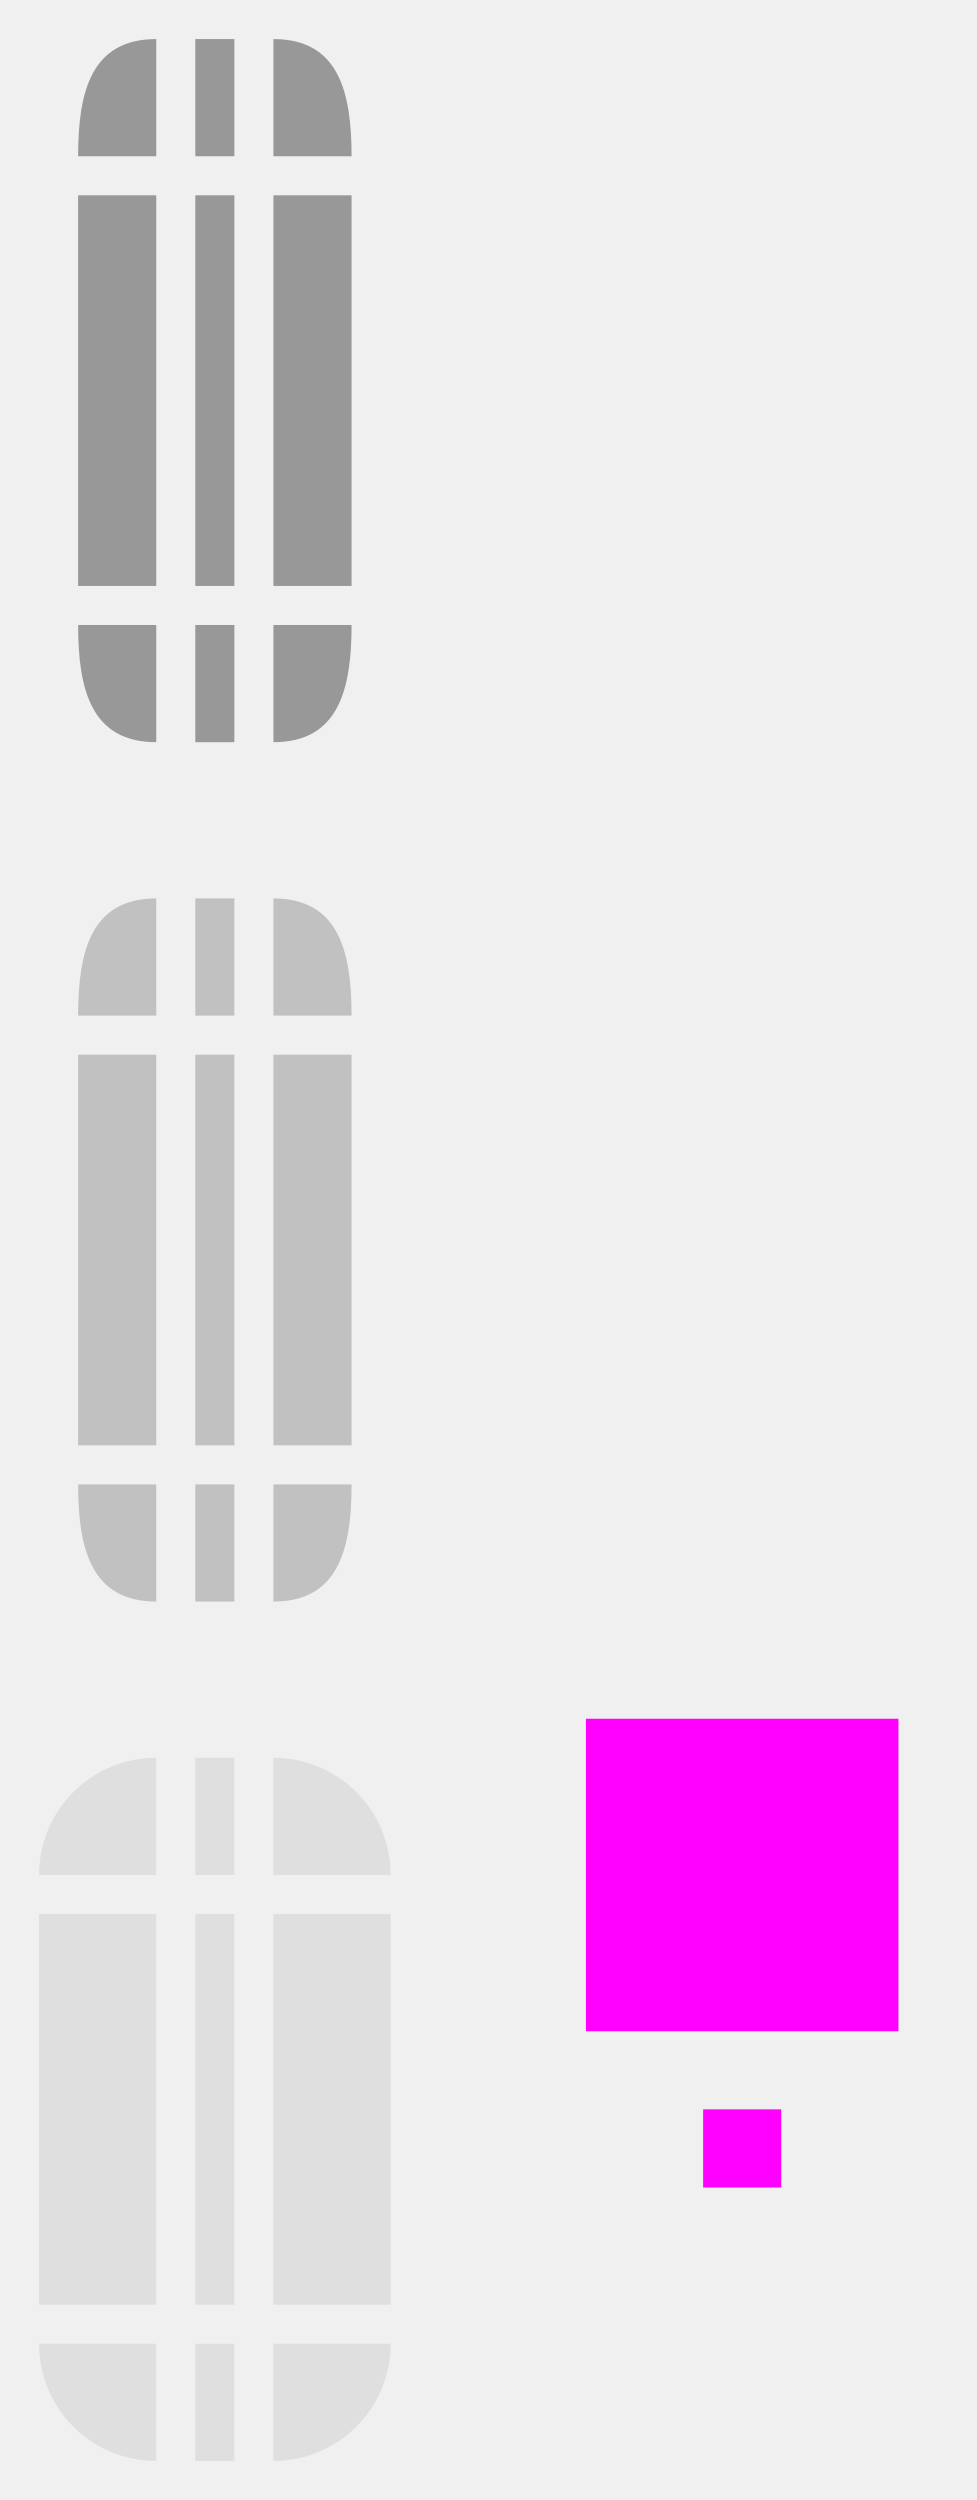
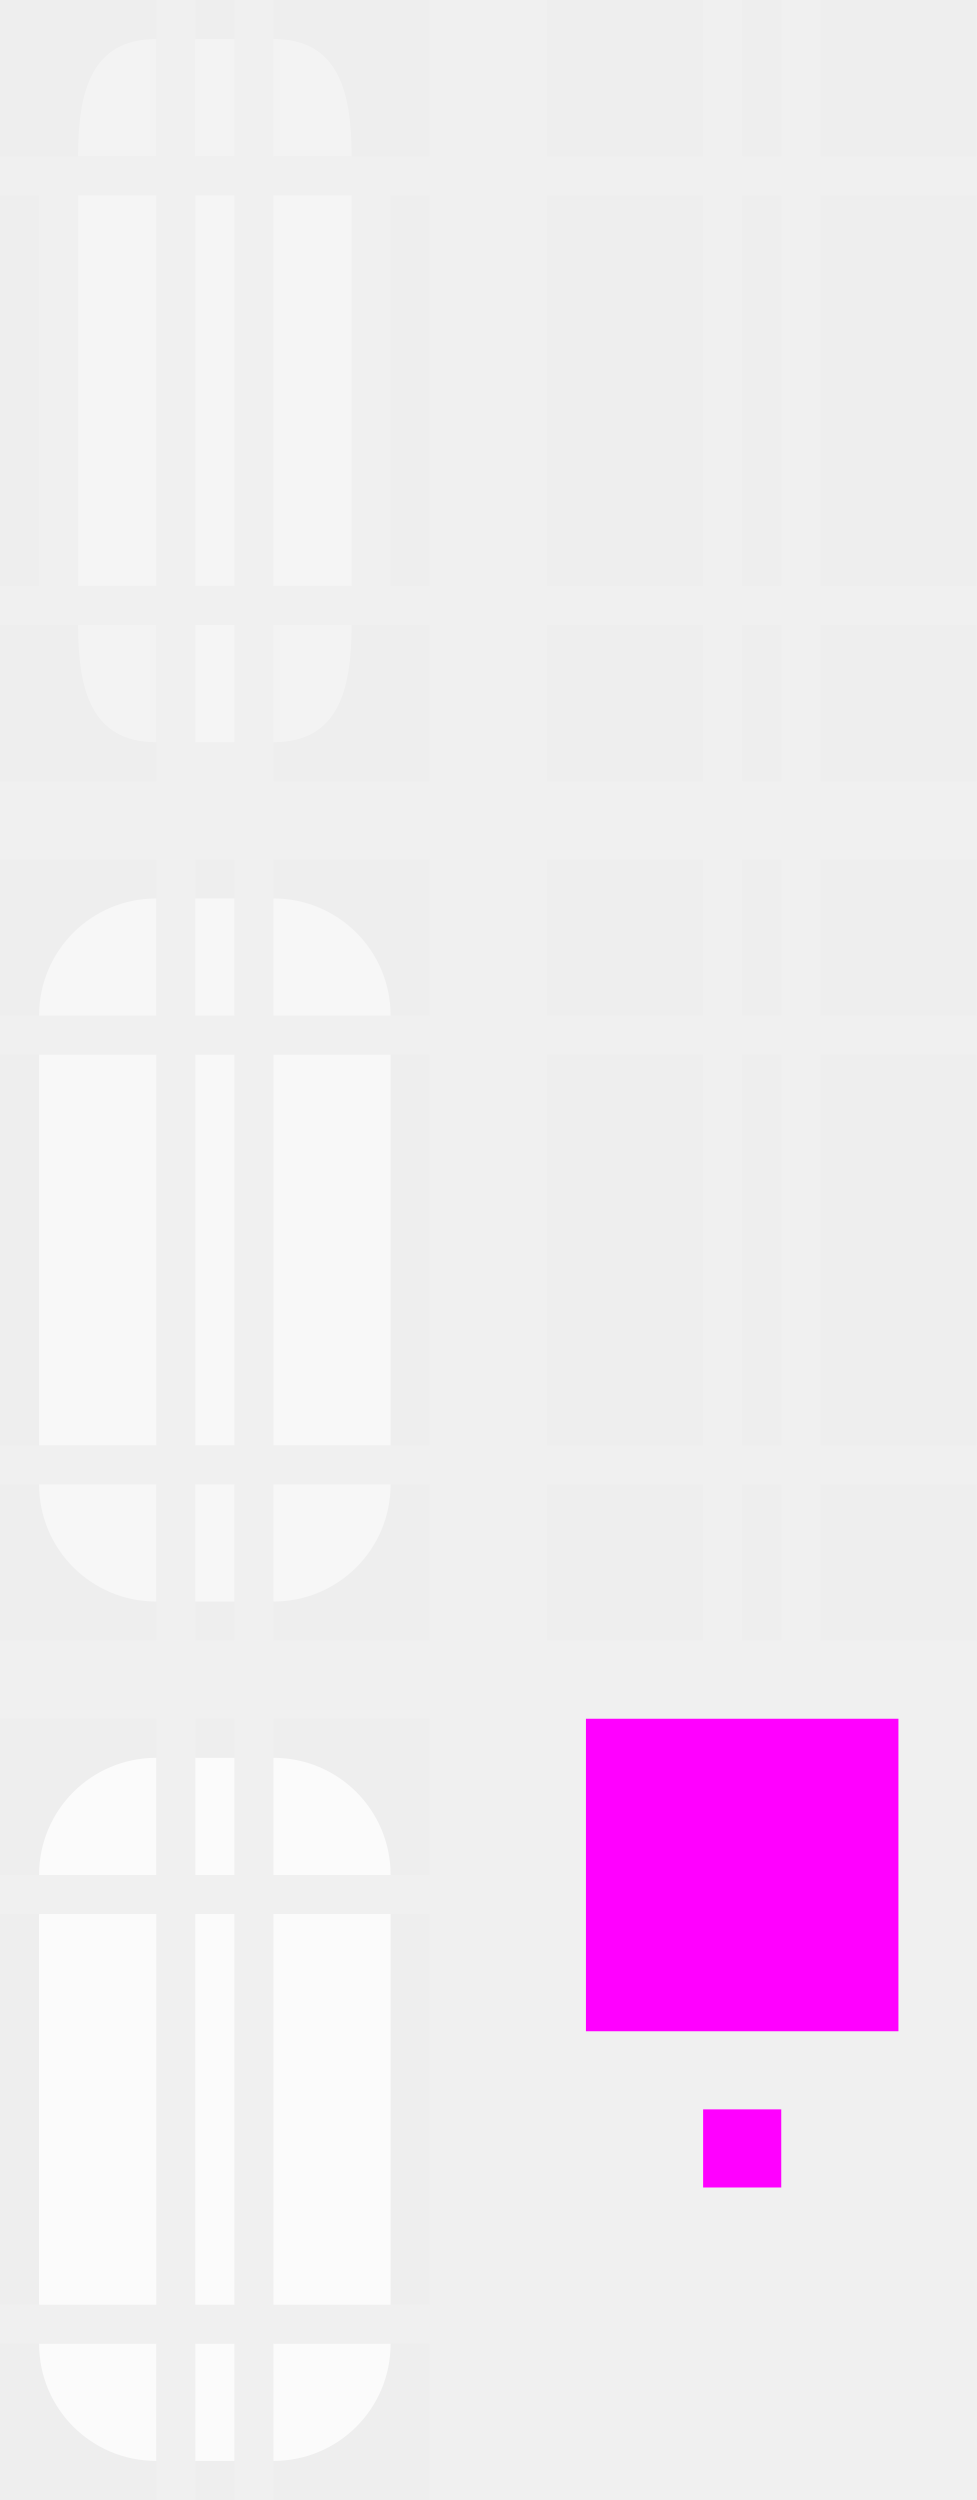
<svg xmlns="http://www.w3.org/2000/svg" width="25" height="64" version="1">
-   <rect id="slider-center" style="fill:#989898" width="1" height="10" x="5" y="5" />
+   <rect id="slider-center" style="opacity:0.32;fill:#ffffff" width="1" height="10" x="5" y="5" />
  <g id="slider-right" transform="matrix(0.75,0,0,1,0.2500007,-1.999998)">
-     <path style="fill:#989898" d="m 9,7 v 10 h 2.667 V 7 Z" />
-     <rect style="opacity:0.001;fill:#e4e6e8" width="1" height="10" x="29" y="20" transform="matrix(1.333333,0,0,1,-25.66667,-13)" />
+     <path style="opacity:0.32;fill:#ffffff" d="m 9,7 v 10 h 2.667 V 7 Z" />
+     <rect style="opacity:0.01" width="1" height="10" x="29" y="20" transform="matrix(1.333333,0,0,1,-25.66667,-13)" />
  </g>
  <g id="slider-topright" transform="matrix(0.75,0,0,0.75,0.2500007,-1.249998)">
-     <rect style="opacity:0.001;fill:#e4e6e8" width="4" height="4" x="26" y="15" transform="matrix(1.333333,0,0,1.333333,-25.66667,-18.33333)" />
-     <path style="fill:#989898" d="m 9,3 v 4 h 2.667 C 11.667,4.784 11.216,3 9,3 Z" />
+     <rect style="opacity:0.01" width="4" height="4" x="26" y="15" transform="matrix(1.333333,0,0,1.333333,-25.66667,-18.33333)" />
+     <path style="opacity:0.32;fill:#ffffff" d="m 9,3 v 4 h 2.667 C 11.667,4.784 11.216,3 9,3 Z" />
  </g>
  <g id="slider-bottomright" transform="matrix(0.75,0,0,0.75,0.2500007,3.250002)">
-     <rect style="opacity:0.001;fill:#e4e6e8" width="4" height="4" x="26" y="31" transform="matrix(1.333333,0,0,1.333333,-25.66667,-24.33333)" />
-     <path style="fill:#989898" d="m 9,21 v -4 h 2.667 c 0,2.216 -0.451,4 -2.667,4 z" />
+     <rect style="opacity:0.01" width="4" height="4" x="26" y="31" transform="matrix(1.333333,0,0,1.333333,-25.66667,-24.33333)" />
+     <path style="opacity:0.32;fill:#ffffff" d="m 9,21 v -4 h 2.667 c 0,2.216 -0.451,4 -2.667,4 z" />
  </g>
  <g id="slider-left" transform="matrix(-0.75,0,0,1,10.75,-1.999998)">
-     <path style="fill:#989898" d="m 9,7 v 10 h 2.667 V 7 Z" />
-     <rect style="opacity:0.001;fill:#e4e6e8" width="1" height="10" x="19" y="20" transform="matrix(-1.333333,0,0,1,39.66667,-13)" />
+     <path style="opacity:0.32;fill:#ffffff" d="m 9,7 v 10 h 2.667 V 7 Z" />
+     <rect style="opacity:0.01" width="1" height="10" x="19" y="20" transform="matrix(-1.333333,0,0,1,39.66667,-13)" />
  </g>
  <g id="slider-topleft" transform="matrix(-0.75,0,0,0.75,10.75,-1.249998)">
-     <rect style="opacity:0.001;fill:#e4e6e8" width="4" height="4" x="19" y="15" transform="matrix(-1.333333,0,0,1.333333,39.66667,-18.33333)" />
-     <path style="fill:#989898" d="m 9,3 v 4 h 2.667 C 11.667,4.784 11.216,3 9,3 Z" />
+     <rect style="opacity:0.01" width="4" height="4" x="19" y="15" transform="matrix(-1.333333,0,0,1.333333,39.66667,-18.33333)" />
+     <path style="opacity:0.32;fill:#ffffff" d="m 9,3 v 4 h 2.667 C 11.667,4.784 11.216,3 9,3 Z" />
  </g>
  <g id="slider-bottomleft" transform="matrix(-0.75,0,0,0.75,10.75,3.250002)">
-     <rect style="opacity:0.001;fill:#e4e6e8" width="4" height="4" x="19" y="31" transform="matrix(-1.333333,0,0,1.333333,39.66667,-24.33333)" />
-     <path style="fill:#989898" d="m 9,21 v -4 h 2.667 c 0,2.216 -0.451,4 -2.667,4 z" />
+     <rect style="opacity:0.01" width="4" height="4" x="19" y="31" transform="matrix(-1.333333,0,0,1.333333,39.66667,-24.33333)" />
+     <path style="opacity:0.32;fill:#ffffff" d="m 9,21 v -4 h 2.667 c 0,2.216 -0.451,4 -2.667,4 z" />
  </g>
  <g id="slider-top" transform="matrix(0,-0.75,-0.1,0,6.700001,10.75)">
-     <rect style="opacity:0.001;fill:#e4e6e8" width="1" height="4" x="24" y="15" transform="matrix(0,-10,-1.333333,0,34.33333,257)" />
-     <path style="fill:#989898" d="m 9,7 v 10 h 4 V 7 Z" />
+     <rect style="opacity:0.01" width="1" height="4" x="24" y="15" transform="matrix(0,-10,-1.333333,0,34.33333,257)" />
+     <path style="opacity:0.32;fill:#ffffff" d="m 9,7 v 10 h 4 V 7 Z" />
  </g>
  <g id="slider-bottom" transform="matrix(0,0.75,-0.1,0,6.700001,9.250002)">
-     <rect style="opacity:0.001;fill:#e4e6e8" width="1" height="4" x="24" y="31" transform="matrix(0,-10,1.333333,0,-32.33333,257)" />
-     <path style="fill:#989898" d="m 9,7 v 10 h 4 V 7 Z" />
+     <rect style="opacity:0.001" width="1" height="4" x="24" y="31" transform="matrix(0,-10,1.333333,0,-32.33333,257)" />
+     <path style="opacity:0.32;fill:#ffffff" d="m 9,7 v 10 h 4 V 7 Z" />
  </g>
  <rect id="hint-scrollbar-size" style="fill:#ff00ff" width="8" height="8" x="15" y="44" rx="0" ry="8" />
  <rect id="hint-tile-center" style="fill:#ff00ff" width="2" height="2" x="18" y="54" rx="0" ry="2" />
  <g id="background-vertical-right" transform="matrix(0.75,0,0,1,14.25,-1.999998)">
-     <path style="opacity:0.001" d="m 9,7 v 10 h 4 V 7 Z" />
-     <rect style="opacity:0.001;fill:#e4e6e8" width="1" height="10" x="43" y="20" transform="matrix(1.333333,0,0,1,-44.33333,-13)" />
+     <path style="opacity:0.01" transform="matrix(1.333333,0,0,1,-19,1.999998)" d="M 21 5 L 21 15 L 24 15 L 25 15 L 25 5 L 24 5 L 21 5 z" />
  </g>
  <g id="background-vertical-topright" transform="matrix(0.75,0,0,0.75,14.25,-1.249998)">
-     <rect style="opacity:0.001;fill:#e4e6e8" width="4" height="4" x="40" y="15" transform="matrix(1.333333,0,0,1.333333,-44.33333,-18.33333)" />
-     <path style="opacity:0.001" d="m 9,3 v 4 h 4 C 13,4.784 11.216,3 9,3 Z" />
+     <rect style="opacity:0.01" width="4" height="4" x="40" y="15" transform="matrix(1.333333,0,0,1.333333,-44.33333,-18.33333)" />
  </g>
  <g id="background-vertical-bottomright" transform="matrix(0.75,0,0,0.75,14.25,3.250002)">
-     <rect style="opacity:0.001;fill:#e4e6e8" width="4" height="4" x="40" y="31" transform="matrix(1.333333,0,0,1.333333,-44.33333,-24.33333)" />
-     <path style="opacity:0.001" d="m 9,21 v -4 h 4 c 0,2.216 -1.784,4 -4,4 z" />
+     <rect style="opacity:0.01" width="4" height="4" x="40" y="31" transform="matrix(1.333333,0,0,1.333333,-44.33333,-24.33333)" />
  </g>
  <g id="background-vertical-left" transform="matrix(-0.75,0,0,1,24.75,-1.999998)">
-     <path style="opacity:0.001" d="m 9,7 v 10 h 4 V 7 Z" />
-     <rect style="opacity:0.001;fill:#e4e6e8" width="1" height="10" x="33" y="20" transform="matrix(-1.333333,0,0,1,58.33333,-13)" />
+     <path style="opacity:0.01" transform="matrix(-1.333333,0,0,1,33,1.999998)" d="M 14 5 L 14 15 L 15 15 L 18 15 L 18 5 L 15 5 L 14 5 z" />
  </g>
  <g id="background-vertical-topleft" transform="matrix(-0.75,0,0,0.75,24.75,-1.249998)">
-     <rect style="opacity:0.001;fill:#e4e6e8" width="4" height="4" x="33" y="15" transform="matrix(-1.333333,0,0,1.333333,58.33333,-18.33333)" />
-     <path style="opacity:0.001" d="m 9,3 v 4 h 4 C 13,4.784 11.216,3 9,3 Z" />
+     <rect style="opacity:0.01" width="4" height="4" x="33" y="15" transform="matrix(-1.333333,0,0,1.333333,58.33333,-18.33333)" />
  </g>
  <g id="background-vertical-bottomleft" transform="matrix(-0.75,0,0,0.75,24.75,3.250002)">
-     <rect style="opacity:0.001;fill:#e4e6e8" width="4" height="4" x="33" y="31" transform="matrix(-1.333333,0,0,1.333333,58.33333,-24.33333)" />
-     <path style="opacity:0.001" d="m 9,21 v -4 h 4 c 0,2.216 -1.784,4 -4,4 z" />
+     <rect style="opacity:0.01" width="4" height="4" x="33" y="31" transform="matrix(-1.333333,0,0,1.333333,58.33333,-24.33333)" />
  </g>
  <g id="background-vertical-top" transform="matrix(0,-0.75,-0.1,0,20.7,10.75)">
-     <rect style="opacity:0.001;fill:#e4e6e8" width="1" height="4" x="38" y="15" transform="matrix(0,-10,-1.333333,0,34.33333,397)" />
-     <path style="opacity:0.001" d="m 9,7 v 10 h 4 V 7 Z" />
+     <rect style="opacity:0.01" width="1" height="4" x="38" y="15" transform="matrix(0,-10,-1.333333,0,34.33333,397)" />
  </g>
  <g id="background-vertical-bottom" transform="matrix(0,0.75,-0.1,0,20.7,9.250002)">
-     <rect style="opacity:0.001;fill:#e4e6e8" width="1" height="4" x="38" y="31" transform="matrix(0,-10,1.333333,0,-32.33333,397)" />
-     <path style="opacity:0.001" d="m 9,7 v 10 h 4 V 7 Z" />
+     <rect style="opacity:0.01" width="1" height="4" x="38" y="31" transform="matrix(0,-10,1.333333,0,-32.33333,397)" />
  </g>
-   <rect id="sunken-slider-center" style="fill:#dfdfdf" width="1" height="10" x="5" y="49" />
+   <rect id="sunken-slider-center" style="opacity:0.75;fill:#ffffff" width="1" height="10" x="5" y="49" />
  <g id="sunken-slider-right" transform="matrix(0.75,0,0,1,0.2500007,42)">
-     <path style="fill:#dfdfdf" d="m 9,7 v 10 h 4 V 7 Z" />
-     <rect style="opacity:0.001;fill:#e4e6e8" width="1" height="10" x="29" y="64" transform="matrix(1.333333,0,0,1,-25.66667,-57)" />
+     <path style="opacity:0.75;fill:#ffffff" d="m 9,7 v 10 h 4 V 7 Z" />
+     <rect style="opacity:0.01" width="1" height="10" x="29" y="64" transform="matrix(1.333333,0,0,1,-25.66667,-57)" />
  </g>
  <g id="sunken-slider-topright" transform="matrix(0.75,0,0,0.75,0.2500007,42.75)">
-     <rect style="opacity:0.001;fill:#e4e6e8" width="4" height="4" x="26" y="59" transform="matrix(1.333333,0,0,1.333333,-25.66667,-77)" />
-     <path style="fill:#dfdfdf" d="m 9,3 v 4 h 4 C 13,4.784 11.216,3 9,3 Z" />
+     <rect style="opacity:0.01" width="4" height="4" x="26" y="59" transform="matrix(1.333333,0,0,1.333333,-25.66667,-77)" />
+     <path style="opacity:0.75;fill:#ffffff" d="m 9,3 v 4 h 4 C 13,4.784 11.216,3 9,3 Z" />
  </g>
  <g id="sunken-slider-bottomright" transform="matrix(0.75,0,0,0.75,0.2500007,47.25)">
-     <rect style="opacity:0.001;fill:#e4e6e8" width="4" height="4" x="26" y="75" transform="matrix(1.333333,0,0,1.333333,-25.66667,-83)" />
-     <path style="fill:#dfdfdf" d="m 9,21 v -4 h 4 c 0,2.216 -1.784,4 -4,4 z" />
+     <rect style="opacity:0.01" width="4" height="4" x="26" y="75" transform="matrix(1.333333,0,0,1.333333,-25.66667,-83)" />
+     <path style="opacity:0.75;fill:#ffffff" d="m 9,21 v -4 h 4 c 0,2.216 -1.784,4 -4,4 z" />
  </g>
  <g id="sunken-slider-left" transform="matrix(-0.75,0,0,1,10.75,42)">
-     <path style="fill:#dfdfdf" d="m 9,7 v 10 h 4 V 7 Z" />
-     <rect style="opacity:0.001;fill:#e4e6e8" width="1" height="10" x="19" y="64" transform="matrix(-1.333333,0,0,1,39.66667,-57)" />
+     <path style="opacity:0.75;fill:#ffffff" d="m 9,7 v 10 h 4 V 7 Z" />
+     <rect style="opacity:0.01" width="1" height="10" x="19" y="64" transform="matrix(-1.333333,0,0,1,39.66667,-57)" />
  </g>
  <g id="sunken-slider-topleft" transform="matrix(-0.75,0,0,0.75,10.75,42.75)">
-     <rect style="opacity:0.001;fill:#e4e6e8" width="4" height="4" x="19" y="59" transform="matrix(-1.333333,0,0,1.333333,39.66667,-77)" />
-     <path style="fill:#dfdfdf" d="m 9,3 v 4 h 4 C 13,4.784 11.216,3 9,3 Z" />
+     <rect style="opacity:0.01" width="4" height="4" x="19" y="59" transform="matrix(-1.333333,0,0,1.333333,39.66667,-77)" />
+     <path style="opacity:0.75;fill:#ffffff" d="m 9,3 v 4 h 4 C 13,4.784 11.216,3 9,3 Z" />
  </g>
  <g id="sunken-slider-bottomleft" transform="matrix(-0.75,0,0,0.75,10.75,47.25)">
-     <rect style="opacity:0.001;fill:#e4e6e8" width="4" height="4" x="19" y="75" transform="matrix(-1.333333,0,0,1.333333,39.66667,-83)" />
-     <path style="fill:#dfdfdf" d="m 9,21 v -4 h 4 c 0,2.216 -1.784,4 -4,4 z" />
+     <rect style="opacity:0.01" width="4" height="4" x="19" y="75" transform="matrix(-1.333333,0,0,1.333333,39.66667,-83)" />
+     <path style="opacity:0.75;fill:#ffffff" d="m 9,21 v -4 h 4 c 0,2.216 -1.784,4 -4,4 z" />
  </g>
  <g id="sunken-slider-top" transform="matrix(0,-0.75,-0.1,0,6.700001,54.75)">
-     <rect style="opacity:0.001;fill:#e4e6e8" width="1" height="4" x="24" y="59" transform="matrix(0,-10,-1.333333,0,93,257)" />
-     <path style="fill:#dfdfdf" d="m 9,7 v 10 h 4 V 7 Z" />
+     <rect style="opacity:0.01" width="1" height="4" x="24" y="59" transform="matrix(0,-10,-1.333333,0,93,257)" />
+     <path style="opacity:0.75;fill:#ffffff" d="m 9,7 v 10 h 4 V 7 Z" />
  </g>
  <g id="sunken-slider-bottom" transform="matrix(0,0.75,-0.1,0,6.700001,53.25)">
-     <rect style="opacity:0.001;fill:#e4e6e8" width="1" height="4" x="24" y="75" transform="matrix(0,-10,1.333333,0,-91,257)" />
-     <path style="fill:#dfdfdf" d="m 9,7 v 10 h 4 V 7 Z" />
+     <rect style="opacity:0.01" width="1" height="4" x="24" y="75" transform="matrix(0,-10,1.333333,0,-91,257)" />
+     <path style="opacity:0.75;fill:#ffffff" d="m 9,7 v 10 h 4 V 7 Z" />
  </g>
-   <rect id="mouseover-slider-center" style="fill:#c1c1c1" width="1" height="10" x="5" y="27" />
+   <rect id="mouseover-slider-center" style="opacity:0.51;fill:#ffffff" width="1" height="10" x="5" y="27" />
  <g id="mouseover-slider-right" transform="matrix(0.75,0,0,1,0.2500017,20)">
-     <path style="fill:#c1c1c1" d="m 9,7 v 10 h 2.667 V 7 Z" />
-     <rect style="opacity:0.001;fill:#e4e6e8" width="1" height="10" x="29" y="64" transform="matrix(1.333333,0,0,1,-25.66667,-57)" />
+     <path style="opacity:0.51;fill:#ffffff" d="m 9,7 v 10 h 4 V 7 Z" />
+     <rect style="opacity:0.01" width="1" height="10" x="29" y="64" transform="matrix(1.333333,0,0,1,-25.66667,-57)" />
  </g>
  <g id="mouseover-slider-topright" transform="matrix(0.75,0,0,0.75,0.2500017,20.75)">
-     <rect style="opacity:0.001;fill:#e4e6e8" width="4" height="4" x="26" y="59" transform="matrix(1.333333,0,0,1.333333,-25.66667,-77)" />
-     <path style="fill:#c1c1c1" d="m 9,3 v 4 h 2.667 C 11.667,4.784 11.216,3 9,3 Z" />
+     <rect style="opacity:0.01" width="4" height="4" x="26" y="59" transform="matrix(1.333333,0,0,1.333333,-25.66667,-77)" />
+     <path style="opacity:0.51;fill:#ffffff" d="m 9,3 v 4 h 4 C 13,4.784 11.216,3 9,3 Z" />
  </g>
  <g id="mouseover-slider-bottomright" transform="matrix(0.75,0,0,0.75,0.2500017,25.25)">
-     <rect style="opacity:0.001;fill:#e4e6e8" width="4" height="4" x="26" y="75" transform="matrix(1.333333,0,0,1.333333,-25.66667,-83)" />
-     <path style="fill:#c1c1c1" d="m 9,21 v -4 h 2.667 c 0,2.216 -0.451,4 -2.667,4 z" />
+     <rect style="opacity:0.01" width="4" height="4" x="26" y="75" transform="matrix(1.333333,0,0,1.333333,-25.66667,-83)" />
+     <path style="opacity:0.51;fill:#ffffff" d="m 9,21 v -4 h 4 c 0,2.216 -1.784,4 -4,4 z" />
  </g>
  <g id="mouseover-slider-left" transform="matrix(-0.75,0,0,1,10.75,20)">
-     <path style="fill:#c1c1c1" d="m 9,7 v 10 h 2.667 V 7 Z" />
-     <rect style="opacity:0.001;fill:#e4e6e8" width="1" height="10" x="19" y="64" transform="matrix(-1.333333,0,0,1,39.66667,-57)" />
+     <path style="opacity:0.51;fill:#ffffff" d="m 9,7 v 10 h 4 V 7 Z" />
+     <rect style="opacity:0.01" width="1" height="10" x="19" y="64" transform="matrix(-1.333333,0,0,1,39.66667,-57)" />
  </g>
  <g id="mouseover-slider-topleft" transform="matrix(-0.75,0,0,0.75,10.75,20.75)">
-     <rect style="opacity:0.001;fill:#e4e6e8" width="4" height="4" x="19" y="59" transform="matrix(-1.333333,0,0,1.333333,39.66667,-77)" />
-     <path style="fill:#c1c1c1" d="m 9,3 v 4 h 2.667 C 11.667,4.784 11.216,3 9,3 Z" />
+     <rect style="opacity:0.01" width="4" height="4" x="19" y="59" transform="matrix(-1.333333,0,0,1.333333,39.66667,-77)" />
+     <path style="opacity:0.51;fill:#ffffff" d="m 9,3 v 4 h 4 C 13,4.784 11.216,3 9,3 Z" />
  </g>
  <g id="mouseover-slider-bottomleft" transform="matrix(-0.75,0,0,0.75,10.75,25.25)">
-     <rect style="opacity:0.001;fill:#e4e6e8" width="4" height="4" x="19" y="75" transform="matrix(-1.333333,0,0,1.333333,39.66667,-83)" />
-     <path style="fill:#c1c1c1" d="m 9,21 v -4 h 2.667 c 0,2.216 -0.451,4 -2.667,4 z" />
+     <rect style="opacity:0.01" width="4" height="4" x="19" y="75" transform="matrix(-1.333333,0,0,1.333333,39.66667,-83)" />
+     <path style="opacity:0.51;fill:#ffffff" d="m 9,21 v -4 h 4 c 0,2.216 -1.784,4 -4,4 z" />
  </g>
  <g id="mouseover-slider-top" transform="matrix(0,-0.75,-0.1,0,6.700002,32.75)">
-     <rect style="opacity:0.001;fill:#e4e6e8" width="1" height="4" x="24" y="59" transform="matrix(0,-10,-1.333333,0,93,257)" />
-     <path style="fill:#c1c1c1" d="m 9,7 v 10 h 4 V 7 Z" />
+     <rect style="opacity:0.01" width="1" height="4" x="24" y="59" transform="matrix(0,-10,-1.333333,0,93,257)" />
+     <path style="opacity:0.51;fill:#ffffff" d="m 9,7 v 10 h 4 V 7 Z" />
  </g>
  <g id="mouseover-slider-bottom" transform="matrix(0,0.75,-0.1,0,6.700002,31.25)">
-     <rect style="opacity:0.001;fill:#e4e6e8" width="1" height="4" x="24" y="75" transform="matrix(0,-10,1.333333,0,-91,257)" />
-     <path style="fill:#c1c1c1" d="m 9,7 v 10 h 4 V 7 Z" />
+     <rect style="opacity:0.01" width="1" height="4" x="24" y="75" transform="matrix(0,-10,1.333333,0,-91,257)" />
+     <path style="opacity:0.51;fill:#ffffff" d="m 9,7 v 10 h 4 V 7 Z" />
  </g>
  <g id="background-vertical-center" transform="translate(-19,-15)">
-     <rect style="opacity:0.001" width="1" height="10" x="38" y="20" />
+     <rect style="opacity:0.01" width="1" height="10" x="38" y="20" />
  </g>
  <g id="background-horizontal-right" transform="matrix(0.75,0,0,1,14.25,20)">
-     <path style="opacity:0.001" d="m 9,7 v 10 h 4 V 7 Z" />
-     <rect style="opacity:0.001;fill:#e4e6e8" width="1" height="10" x="43" y="20" transform="matrix(1.333333,0,0,1,-44.33333,-13)" />
+     <path style="opacity:0.01" transform="matrix(1.333333,0,0,1,-19,-20)" d="M 21 27 L 21 37 L 24 37 L 25 37 L 25 27 L 24 27 L 21 27 z" />
  </g>
  <g id="background-horizontal-topright" transform="matrix(0.75,0,0,0.75,14.25,20.75)">
-     <rect style="opacity:0.001;fill:#e4e6e8" width="4" height="4" x="40" y="15" transform="matrix(1.333333,0,0,1.333333,-44.33333,-18.33333)" />
-     <path style="opacity:0.001" d="m 9,3 v 4 h 4 C 13,4.784 11.216,3 9,3 Z" />
+     <rect style="opacity:0.01" width="4" height="4" x="40" y="15" transform="matrix(1.333333,0,0,1.333333,-44.33333,-18.33333)" />
  </g>
  <g id="background-horizontal-bottomright" transform="matrix(0.75,0,0,0.75,14.25,25.25)">
-     <rect style="opacity:0.001;fill:#e4e6e8" width="4" height="4" x="40" y="31" transform="matrix(1.333333,0,0,1.333333,-44.33333,-24.33333)" />
-     <path style="opacity:0.001" d="m 9,21 v -4 h 4 c 0,2.216 -1.784,4 -4,4 z" />
+     <rect style="opacity:0.01" width="4" height="4" x="40" y="31" transform="matrix(1.333333,0,0,1.333333,-44.33333,-24.33333)" />
  </g>
  <g id="background-horizontal-left" transform="matrix(-0.75,0,0,1,24.75,20)">
-     <path style="opacity:0.001" d="m 9,7 v 10 h 4 V 7 Z" />
-     <rect style="opacity:0.001;fill:#e4e6e8" width="1" height="10" x="33" y="20" transform="matrix(-1.333333,0,0,1,58.33333,-13)" />
+     <path style="opacity:0.01" transform="matrix(-1.333333,0,0,1,33,-20)" d="M 14 27 L 14 37 L 15 37 L 18 37 L 18 27 L 15 27 L 14 27 z" />
  </g>
  <g id="background-horizontal-topleft" transform="matrix(-0.75,0,0,0.75,24.75,20.75)">
-     <rect style="opacity:0.001;fill:#e4e6e8" width="4" height="4" x="33" y="15" transform="matrix(-1.333333,0,0,1.333333,58.33333,-18.33333)" />
-     <path style="opacity:0.001" d="m 9,3 v 4 h 4 C 13,4.784 11.216,3 9,3 Z" />
+     <rect style="opacity:0.01" width="4" height="4" x="33" y="15" transform="matrix(-1.333333,0,0,1.333333,58.33333,-18.33333)" />
  </g>
  <g id="background-horizontal-bottomleft" transform="matrix(-0.75,0,0,0.75,24.75,25.25)">
-     <rect style="opacity:0.001;fill:#e4e6e8" width="4" height="4" x="33" y="31" transform="matrix(-1.333333,0,0,1.333333,58.33333,-24.33333)" />
-     <path style="opacity:0.001" d="m 9,21 v -4 h 4 c 0,2.216 -1.784,4 -4,4 z" />
+     <rect style="opacity:0.01" width="4" height="4" x="33" y="31" transform="matrix(-1.333333,0,0,1.333333,58.33333,-24.33333)" />
  </g>
  <g id="background-horizontal-top" transform="matrix(0,-0.75,-0.1,0,20.7,32.75)">
-     <rect style="opacity:0.001;fill:#e4e6e8" width="1" height="4" x="38" y="15" transform="matrix(0,-10,-1.333333,0,34.33333,397)" />
-     <path style="opacity:0.001" d="m 9,7 v 10 h 4 V 7 Z" />
+     <rect style="opacity:0.01" width="1" height="4" x="38" y="15" transform="matrix(0,-10,-1.333333,0,34.33333,397)" />
  </g>
  <g id="background-horizontal-bottom" transform="matrix(0,0.75,-0.1,0,20.7,31.25)">
-     <rect style="opacity:0.001;fill:#e4e6e8" width="1" height="4" x="38" y="31" transform="matrix(0,-10,1.333333,0,-32.33333,397)" />
-     <path style="opacity:0.001" d="m 9,7 v 10 h 4 V 7 Z" />
+     <rect style="opacity:0.01" width="1" height="4" x="38" y="31" transform="matrix(0,-10,1.333333,0,-32.33333,397)" />
  </g>
  <g id="background-horizontal-center" transform="translate(-19,7.000003)">
-     <rect style="opacity:0.001" width="1" height="10" x="38" y="20" />
+     <rect style="opacity:0.01" width="1" height="10" x="38" y="20" />
  </g>
</svg>
